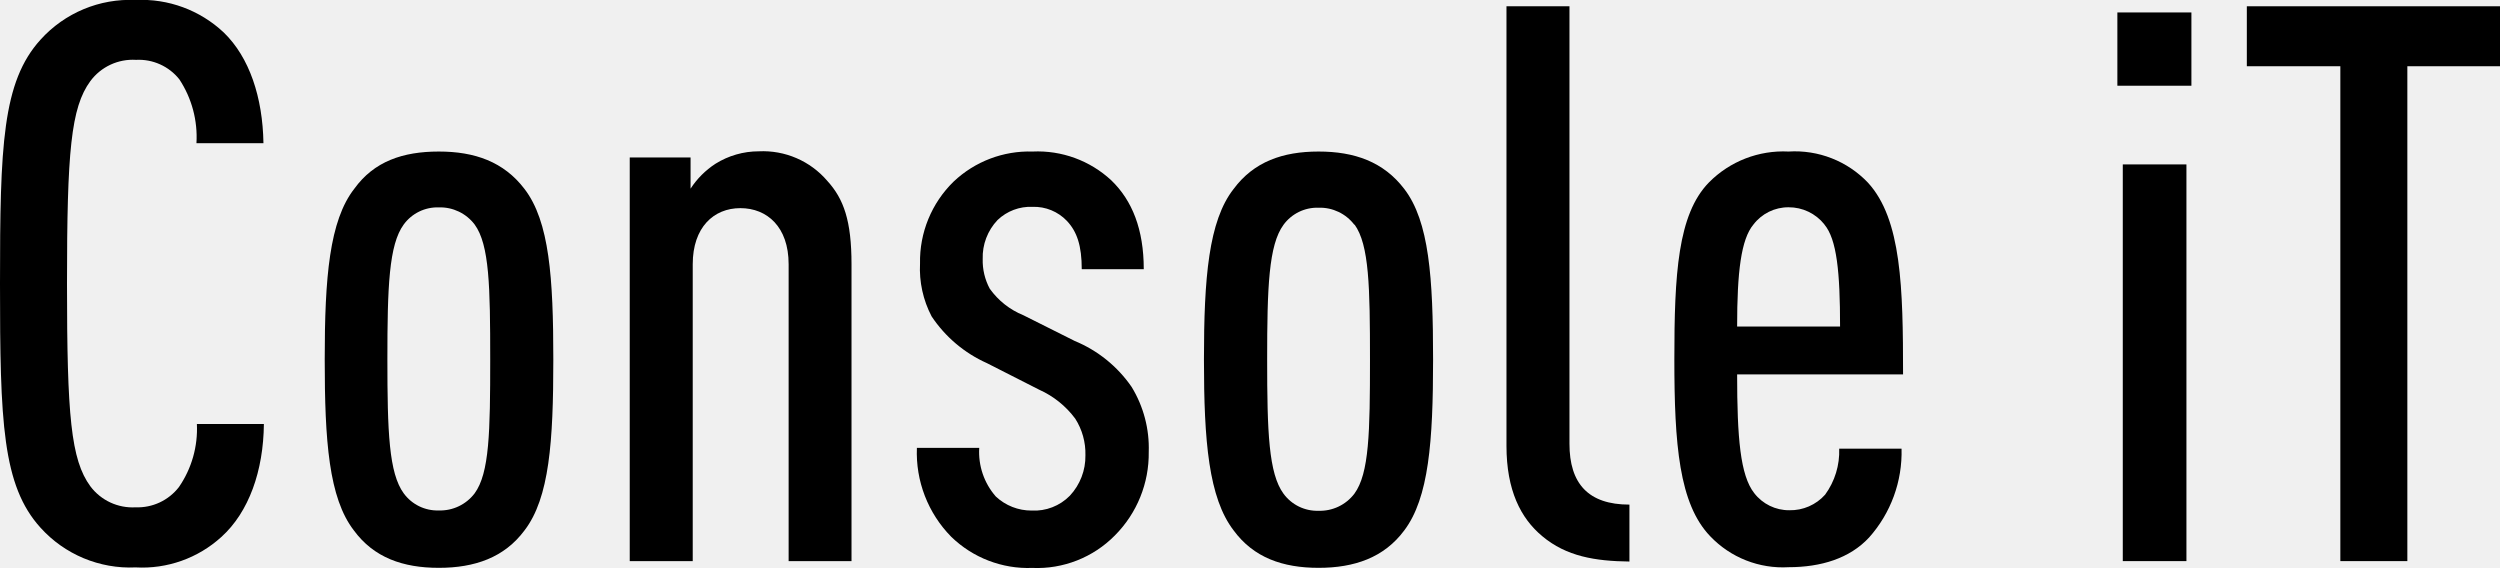
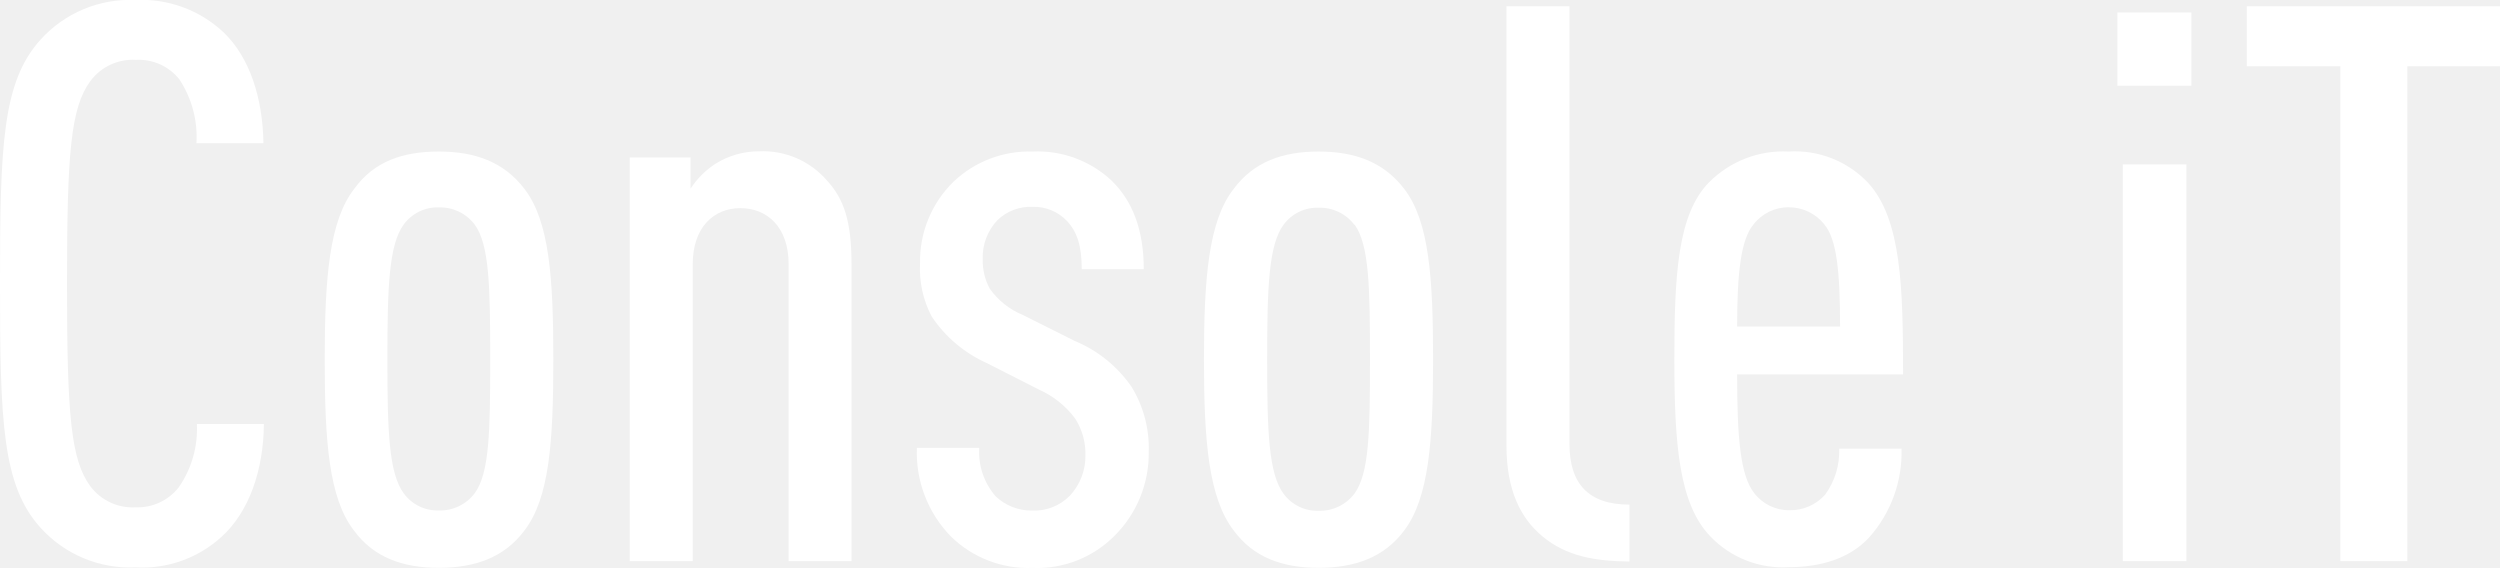
- <svg xmlns="http://www.w3.org/2000/svg" id="图层_1" data-name="图层 1" viewBox="0 0 230.97 52.42">
+ <svg xmlns="http://www.w3.org/2000/svg" id="图层_1" data-name="图层 1" viewBox="0 0 230.97 52.42" fill="white">
  <path d="M20.45,49.61a10.86,10.86,0,0,1-7.92,2.81,11.14,11.14,0,0,1-8.79-3.67C0.22,44.86,0,39,0,26.21S0.22,7.56,3.74,3.67A11.14,11.14,0,0,1,12.53,0a11.09,11.09,0,0,1,8.14,3c2.38,2.3,3.6,6,3.67,10.23H18.15a9.67,9.67,0,0,0-1.58-5.9,4.79,4.79,0,0,0-4-1.8A4.88,4.88,0,0,0,8.35,7.49C6.55,9.94,6.19,14,6.19,26.21S6.55,42.48,8.35,44.93a4.88,4.88,0,0,0,4.18,1.94,4.83,4.83,0,0,0,4-1.87,9.47,9.47,0,0,0,1.66-5.83h6.19C24.34,43.49,23,47.31,20.45,49.61Z" />
  <path d="M48.46,49c-1.87,2.52-4.61,3.46-7.92,3.46s-6-.94-7.85-3.46C30.38,46,30,40.76,30,33.2s0.43-12.82,2.74-15.77C34.56,14.91,37.22,14,40.54,14s6,0.94,7.92,3.46c2.3,3,2.66,8.21,2.66,15.77S50.76,46,48.46,49ZM43.85,20.74a4,4,0,0,0-3.31-1.58,3.86,3.86,0,0,0-3.24,1.58c-1.37,1.87-1.51,5.76-1.51,12.46s0.14,10.51,1.51,12.38a3.86,3.86,0,0,0,3.24,1.58,4,4,0,0,0,3.31-1.58c1.37-1.87,1.44-5.69,1.44-12.38S45.22,22.61,43.85,20.74Z" />
  <path d="M72.86,51.84V24.41c0-3.46-2-5.18-4.46-5.18S64,21,64,24.41V51.84H58.18V14.55h5.62v2.88a7.81,7.81,0,0,1,2.3-2.3,7.55,7.55,0,0,1,4-1.15,7.82,7.82,0,0,1,6.34,2.74c1.51,1.66,2.23,3.67,2.23,7.7V51.84H72.86Z" />
  <path d="M103,49.47a10.09,10.09,0,0,1-7.63,3,10.2,10.2,0,0,1-7.49-2.88,11.07,11.07,0,0,1-3.17-8.21h5.76A6.23,6.23,0,0,0,92,45.87a4.81,4.81,0,0,0,3.31,1.3,4.61,4.61,0,0,0,3.53-1.37,5.34,5.34,0,0,0,1.44-3.74,6,6,0,0,0-.94-3.38A8.44,8.44,0,0,0,96,36l-4.82-2.45a12.05,12.05,0,0,1-5.11-4.32A9.48,9.48,0,0,1,85,24.34a10.28,10.28,0,0,1,3.1-7.56A10.16,10.16,0,0,1,95.4,14a10,10,0,0,1,7.27,2.66c1.94,1.87,3,4.54,3,8.21H99.94c0-2.16-.43-3.46-1.37-4.46a4.19,4.19,0,0,0-3.17-1.3,4.4,4.4,0,0,0-3.24,1.22,5,5,0,0,0-1.37,3.6,5.49,5.49,0,0,0,.65,2.74,7.05,7.05,0,0,0,3.1,2.45l4.75,2.38a11.89,11.89,0,0,1,5.26,4.25,10.83,10.83,0,0,1,1.58,6A10.72,10.72,0,0,1,103,49.47Z" />
  <path d="M129.74,49c-1.87,2.52-4.61,3.46-7.92,3.46s-6-.94-7.85-3.46c-2.3-3-2.74-8.21-2.74-15.77s0.43-12.82,2.74-15.77c1.87-2.52,4.54-3.46,7.85-3.46s6,0.94,7.92,3.46c2.3,3,2.66,8.21,2.66,15.77S132,46,129.74,49Zm-4.61-28.23a4,4,0,0,0-3.31-1.58,3.86,3.86,0,0,0-3.24,1.58c-1.37,1.87-1.51,5.76-1.51,12.46s0.14,10.51,1.51,12.38a3.86,3.86,0,0,0,3.24,1.58,4,4,0,0,0,3.31-1.58c1.37-1.87,1.44-5.69,1.44-12.38S126.5,22.61,125.14,20.74Z" />
  <path d="M142.49,49.54c-2-1.66-3.31-4.25-3.31-8.35V0.58H145V41c0,3.67,1.73,5.62,5.54,5.62v5.26C147.38,51.84,144.72,51.41,142.49,49.54Z" />
  <path d="M160.49,34.56c0,5.9.29,9.36,1.58,11a4.05,4.05,0,0,0,3.24,1.58,4.3,4.3,0,0,0,3.31-1.44,6.79,6.79,0,0,0,1.3-4.25h5.76a11.83,11.83,0,0,1-3,8.21c-1.8,1.94-4.46,2.74-7.42,2.74A9.25,9.25,0,0,1,158,49.54c-2.88-3-3.31-8.5-3.31-16.35S155,19.8,157.89,16.85A9.66,9.66,0,0,1,165.24,14a9.31,9.31,0,0,1,7.34,2.88c3.1,3.38,3.24,9.72,3.24,17.71H160.49Zm8.06-13.83a4.2,4.2,0,0,0-3.31-1.58A4.05,4.05,0,0,0,162,20.74c-1.15,1.37-1.51,4.39-1.51,9.43H170C170,25.13,169.7,22.11,168.55,20.74Z" />
  <path d="M195.62,7.92V1.15h6.84V7.92h-6.84Zm0.5,43.92V15.19H202V51.84h-5.83Z" />
  <path d="M222.41,6.12V51.84h-6.19V6.12h-8.64V0.58H231V6.12h-8.57Z" />
</svg>
